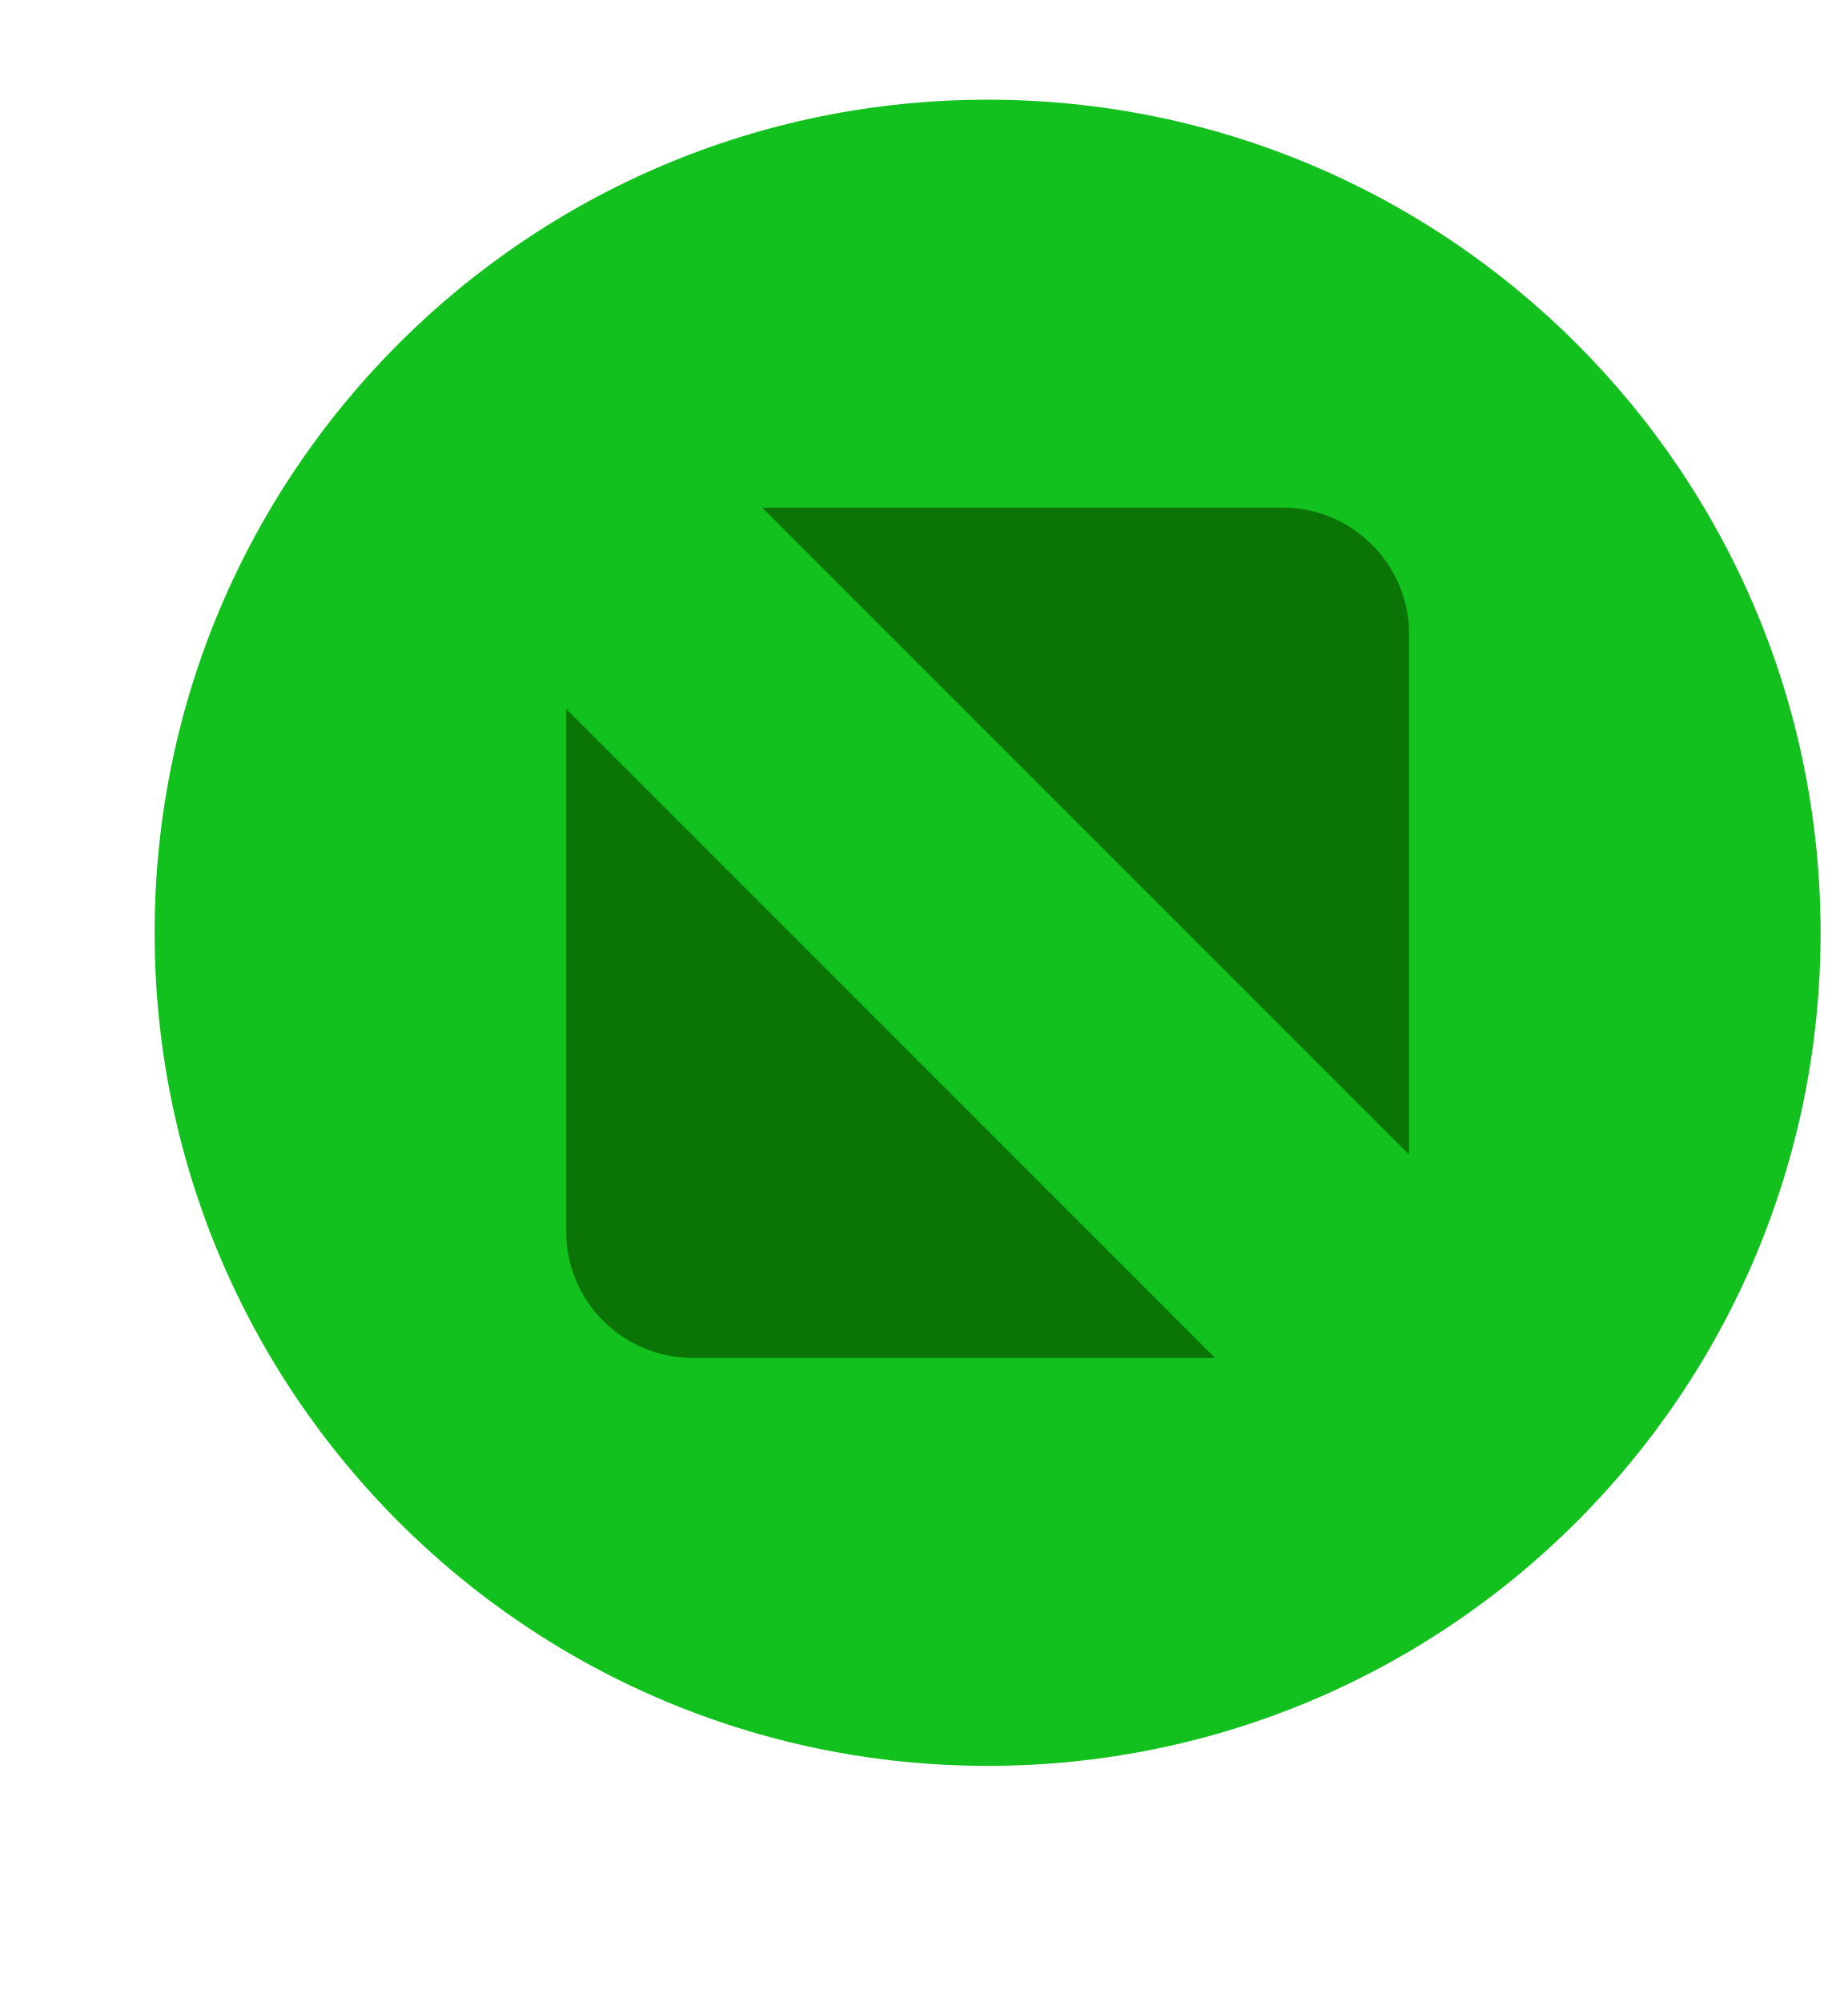
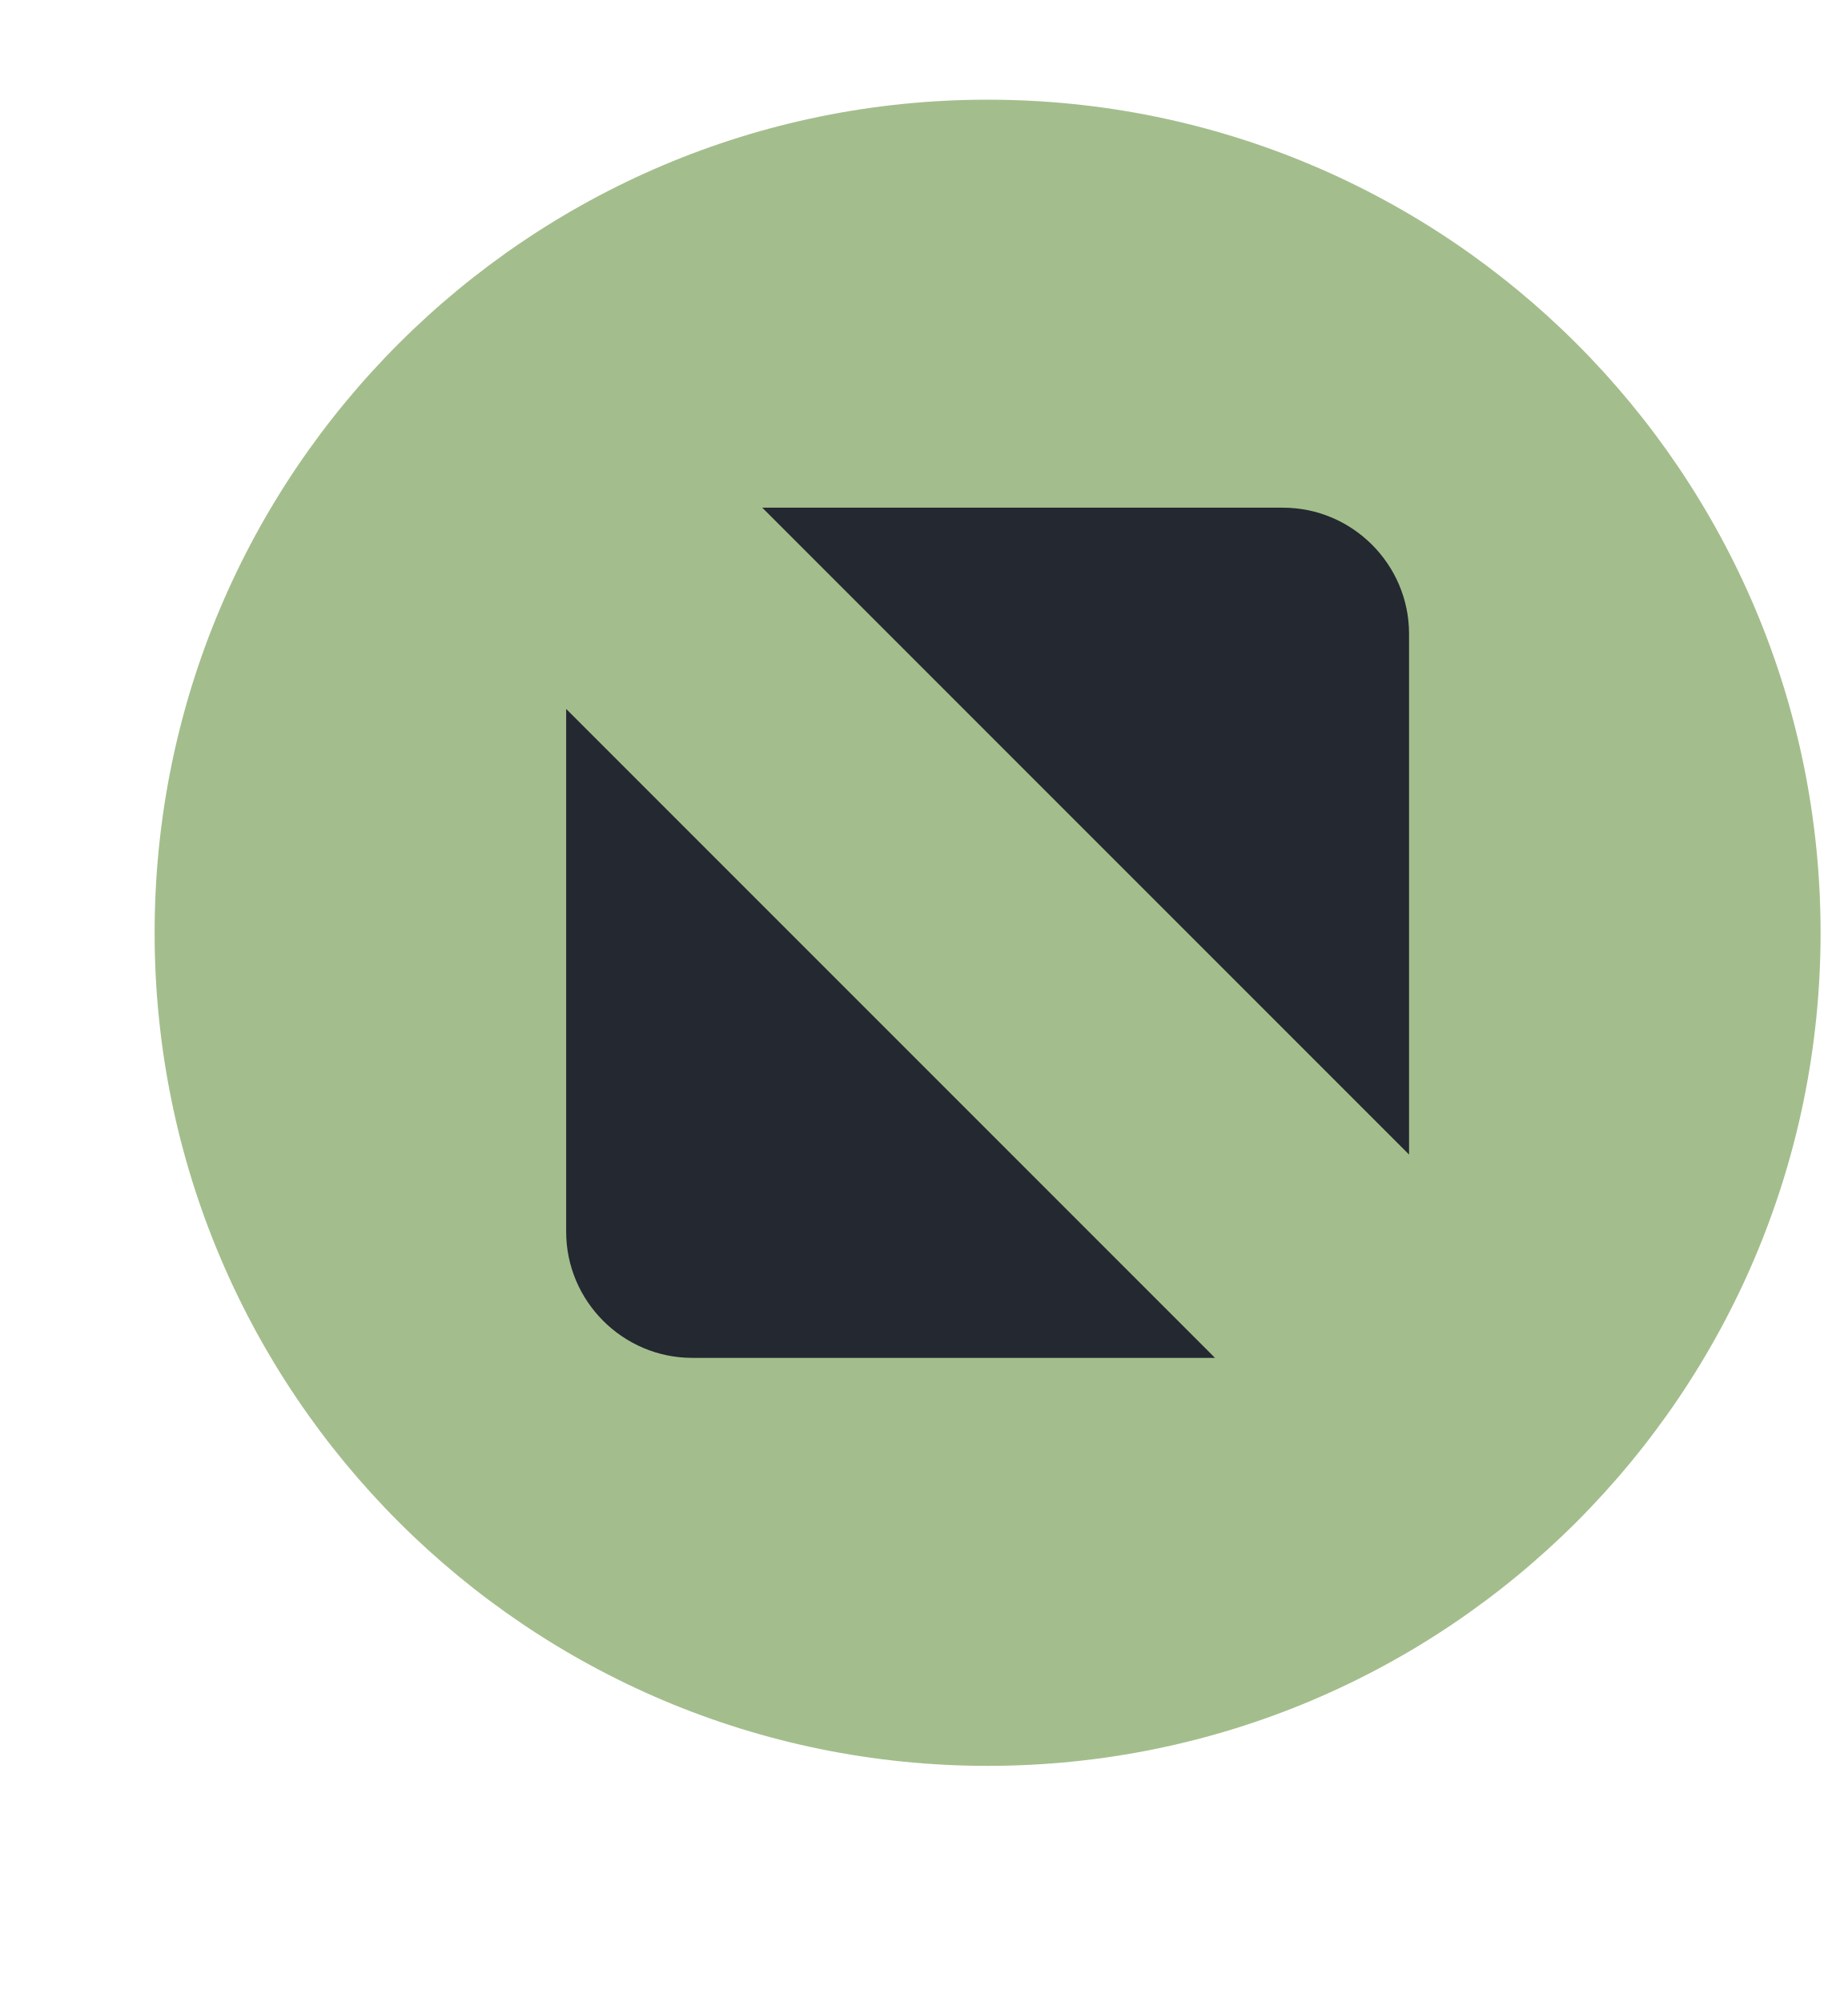
<svg xmlns="http://www.w3.org/2000/svg" width="12" height="13" id="svg2" version="1.1">
  <defs id="defs4" />
  <g id="layer1" transform="translate(-671.1429,-651.5765)">
    <g transform="matrix(0.1265625,0,0,-0.1265625,672.0709,663.0964)" id="g4090">
      <g transform="scale(0.1,0.1)" id="g4092">
        <g transform="matrix(10,0,0,10,-4.003492,0.1181699)" id="g4285">
          <g transform="scale(0.1,0.1)" id="g4287">
            <g transform="matrix(10,0,0,10,0.451589,-5.553339)" id="g4371">
              <g transform="scale(0.1,0.1)" id="g4373">
-                 <path id="path4375" style="fill:#13c11e;fill-opacity:1;fill-rule:evenodd;stroke:none" d="M 437.004,9.645 C 673.063,9.645 864.43,201.012 864.43,437.07 864.43,673.133 673.063,864.5 437.004,864.5 200.938,864.5 9.57,673.133 9.57,437.07 9.57,201.012 200.938,9.645 437.004,9.645" />
-                 <path id="path4377" style="fill:#13c11e;fill-opacity:1;fill-rule:evenodd;stroke:none" d="m 437.004,45.996 c 215.984,0 391.074,175.094 391.074,391.074 0,215.989 -175.09,391.078 -391.074,391.078 C 221.016,828.148 45.926,653.059 45.926,437.07 45.926,221.09 221.016,45.996 437.004,45.996" />
-                 <path id="path4379" style="fill:#0b7407;fill-opacity:1;fill-rule:evenodd;stroke:none" d="m 321.367,655.176 267.199,0 c 35.579,0 64.692,-29.11 64.692,-64.692 l 0,-267.195 -331.891,331.887 z m 232.324,-436.207 -268.253,0 c -35.583,0 -64.692,29.109 -64.692,64.691 l 0,268.254 332.945,-332.945" />
+                 <path id="path4375" style="fill:#a3be8c;fill-opacity:1;fill-rule:evenodd;stroke:none" d="M 437.004,9.645 C 673.063,9.645 864.43,201.012 864.43,437.07 864.43,673.133 673.063,864.5 437.004,864.5 200.938,864.5 9.57,673.133 9.57,437.07 9.57,201.012 200.938,9.645 437.004,9.645" />
+                 <path id="path4377" style="fill:#a3be8c;fill-opacity:1;fill-rule:evenodd;stroke:none" d="m 437.004,45.996 c 215.984,0 391.074,175.094 391.074,391.074 0,215.989 -175.09,391.078 -391.074,391.078 C 221.016,828.148 45.926,653.059 45.926,437.07 45.926,221.09 221.016,45.996 437.004,45.996" />
+                 <path id="path4379" style="fill:#232831;fill-opacity:1;fill-rule:evenodd;stroke:none" d="m 321.367,655.176 267.199,0 c 35.579,0 64.692,-29.11 64.692,-64.692 l 0,-267.195 -331.891,331.887 z m 232.324,-436.207 -268.253,0 c -35.583,0 -64.692,29.109 -64.692,64.691 l 0,268.254 332.945,-332.945" />
              </g>
            </g>
          </g>
        </g>
      </g>
    </g>
  </g>
</svg>
